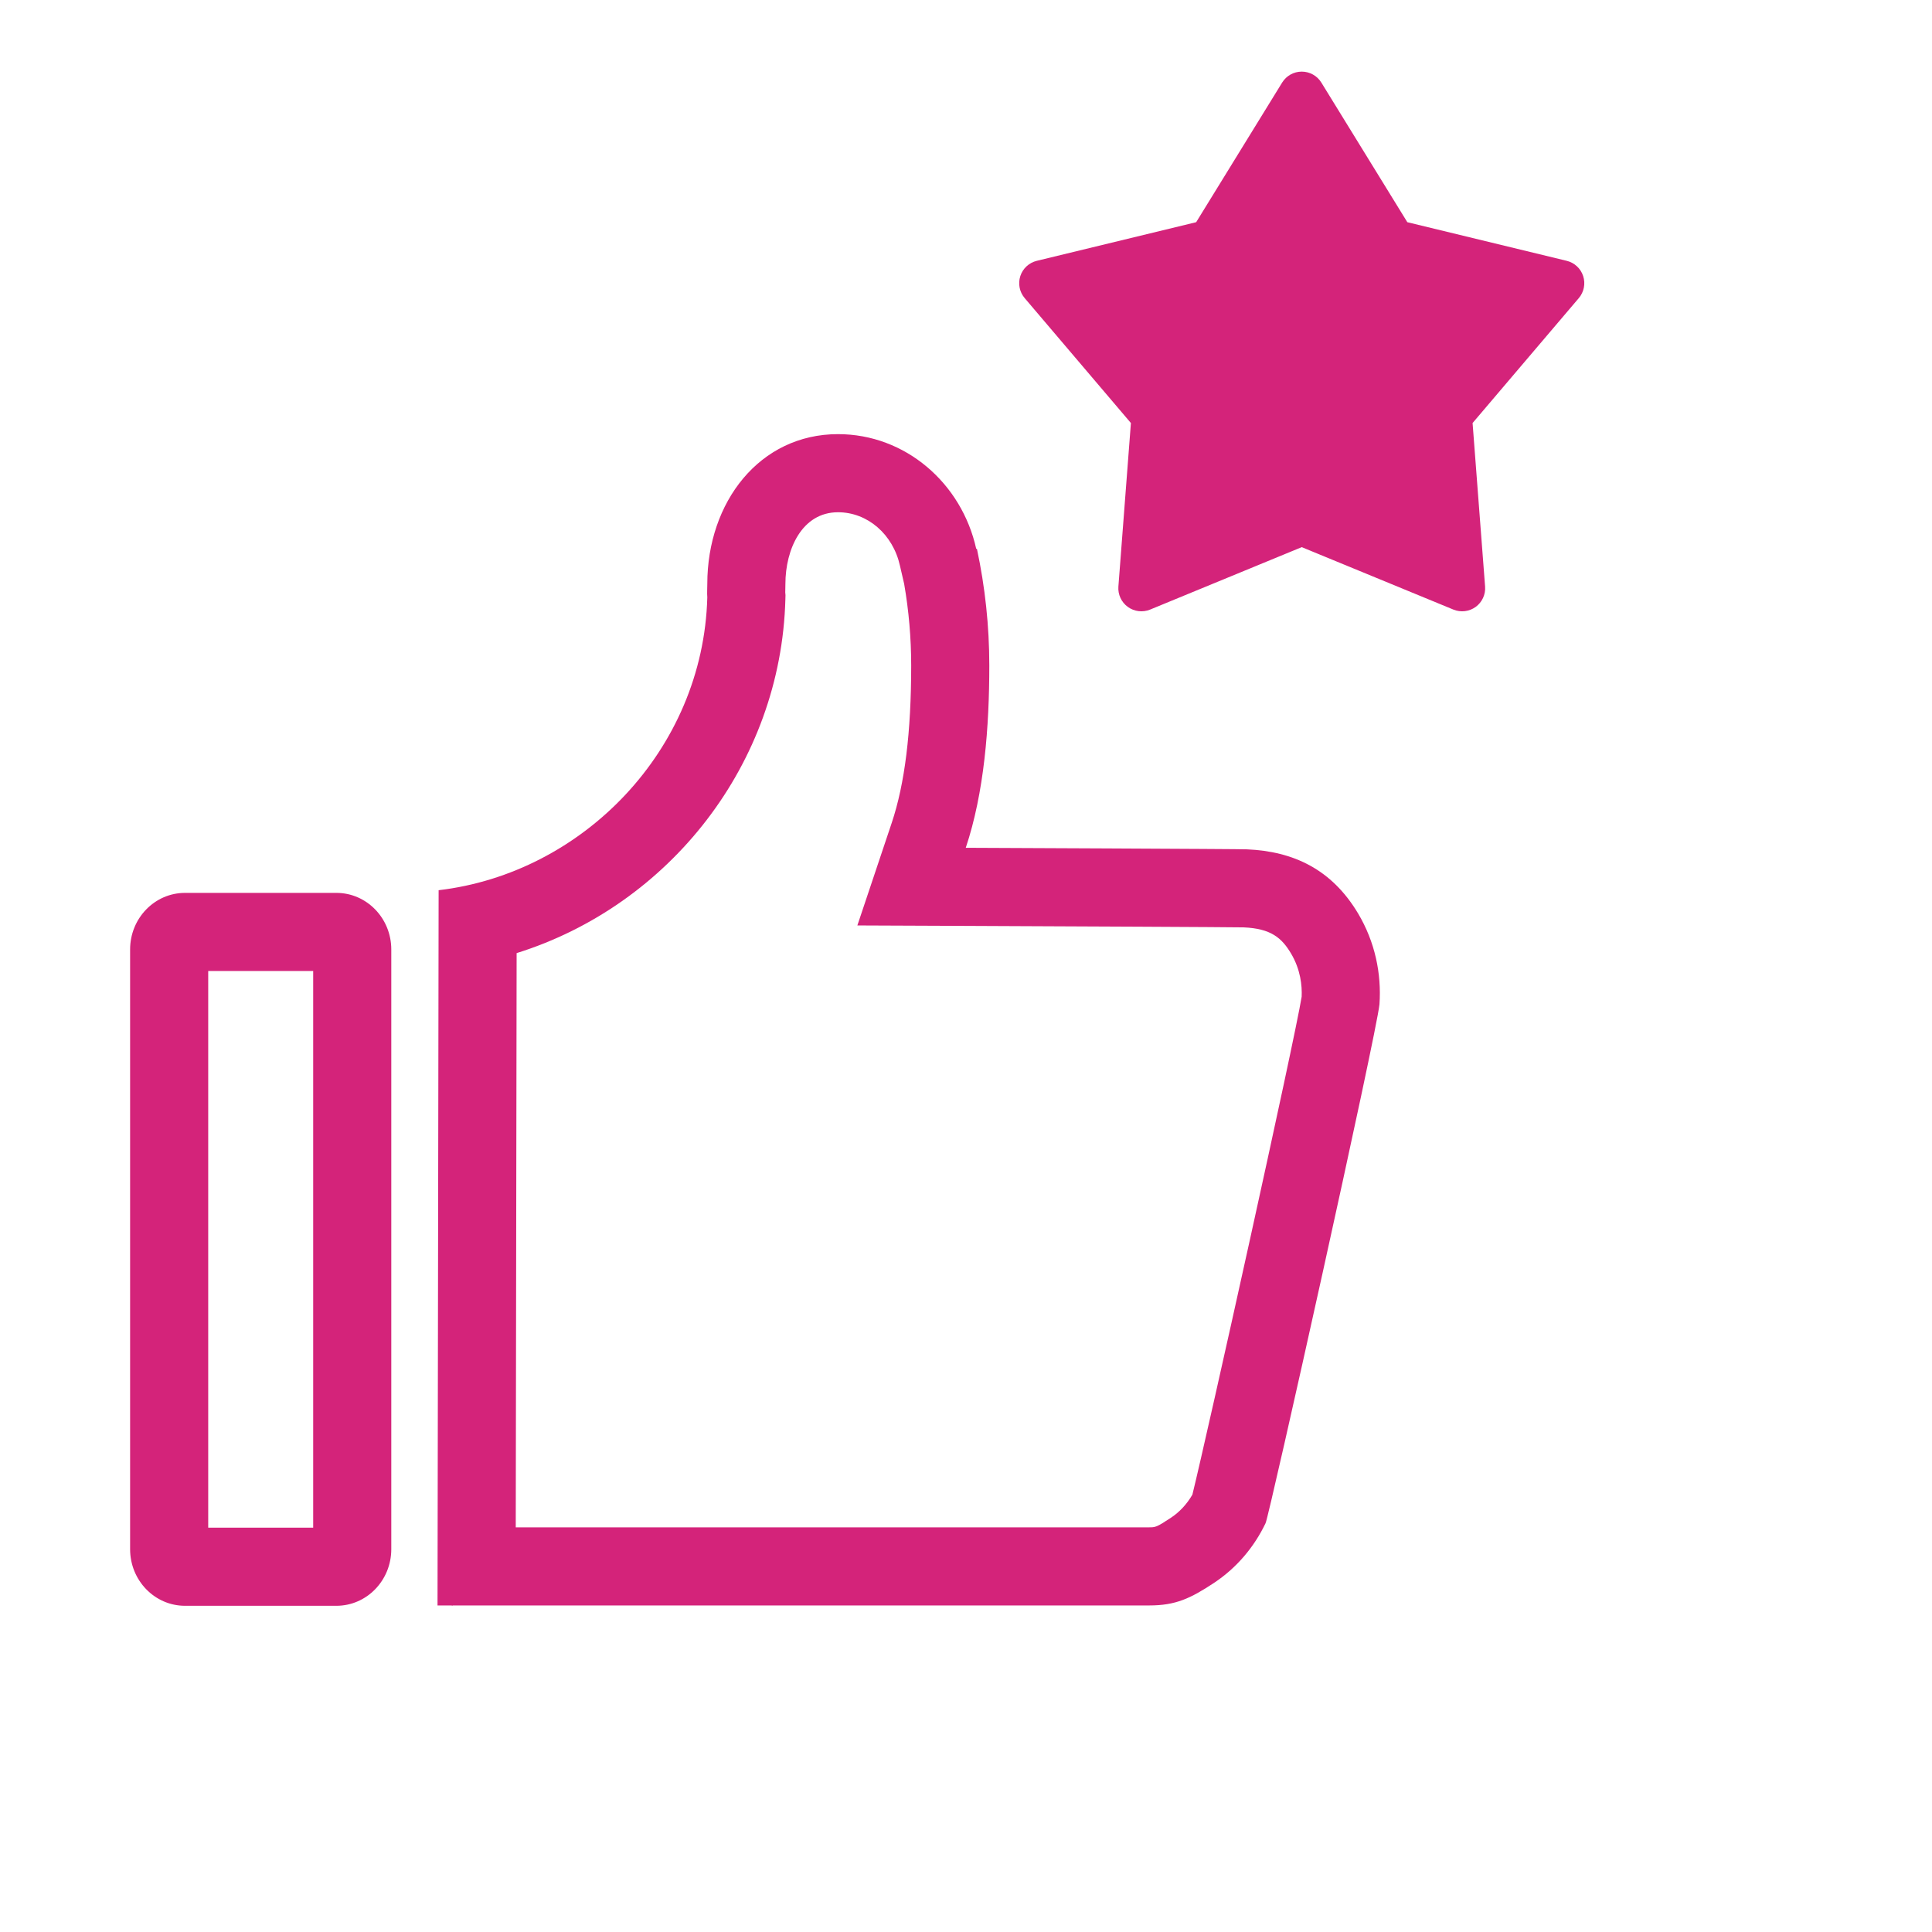
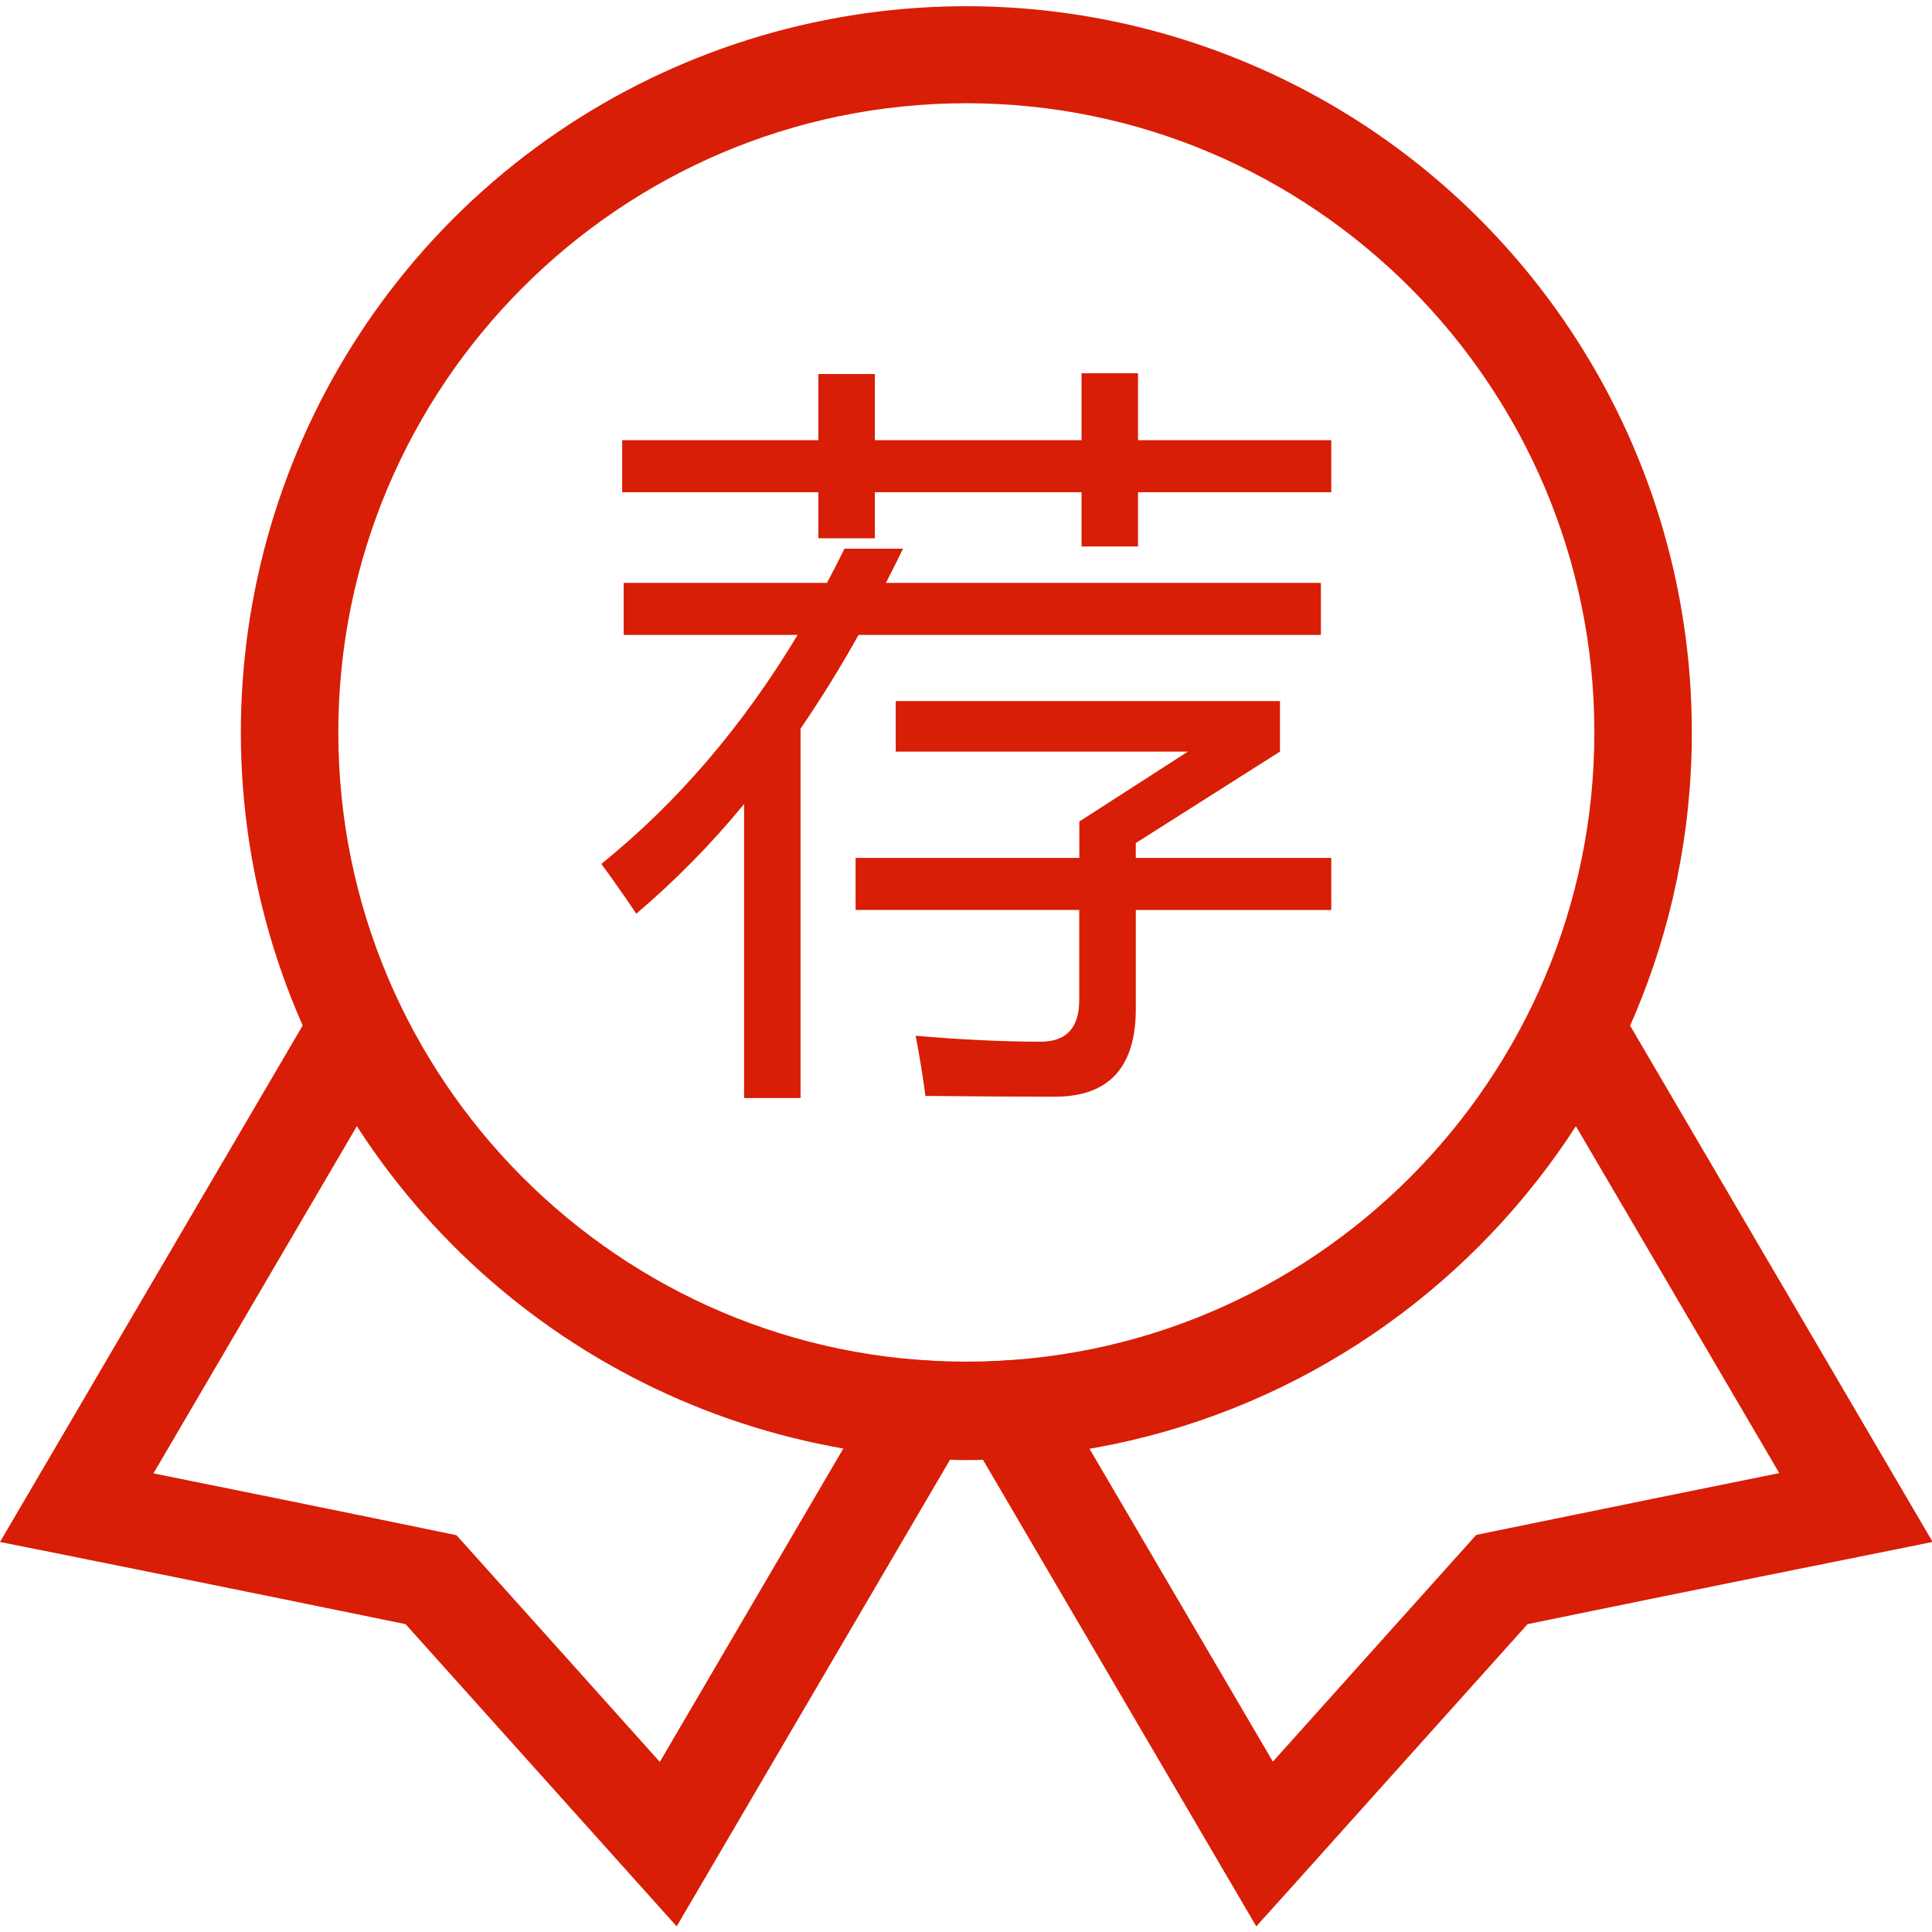
- <svg xmlns="http://www.w3.org/2000/svg" t="1692262741961" class="icon" viewBox="0 0 1106 1024" version="1.1" p-id="87189" width="200" height="200">
-   <path d="M479.733 252.246c16.896 0 31.479 12.597 35.463 30.631l2.404 10.39a273.924 273.924 0 0 1 4.022 46.606c0 38.308-3.65 67.83-11.162 90.252l-19.65 58.657 61.863 0.26c59.706 0.252 150.511 0.68 159.262 0.847 15.642 0.667 21.805 6.008 27.133 14.95 5.44 9.158 6.368 18.307 6.087 24.738-4.057 25.169-54.148 251.03-62.555 285.048-3.1 5.37-7.282 9.893-12.164 13.148-8.42 5.575-8.973 5.575-12.8 5.575l-362.389 0.02 0.503-328.746c87.597-27.397 151.325-108.454 153.847-202.452l0.067-2.458-0.135-1.628 0.021-0.96 0.063-3.843c0.01-19.766 9.435-41.035 30.119-41.035M179.284 514.857v318.684h-60.088V514.857h60.088M479.732 207.53c-44.893 0-74.827 38.912-74.827 85.747 0 2.639-0.21 5.164 0 7.69-2.35 87.58-71.518 157.986-153.809 167.643l-0.63 409.473h8.034c-0.012-0.013 0.084-0.021 0.373-0.021 0.303 0 0.395 0.008 0.382 0.02l398.386-0.02h0.252c15.038 0 23.53-3.94 37.225-13.005 13.054-8.703 22.929-20.609 29.363-34.065 1.783-2.702 63.628-280.561 65.21-297.052 1.238-17.584-2.58-35.773-12.178-51.932-15.135-25.404-37.12-35.668-63.72-36.793-1.38-0.214-160.93-0.885-160.93-0.885 10.562-31.54 13.477-69.131 13.477-104.456a318.725 318.725 0 0 0-7.085-66.69l-0.395 0.042c-8.318-37.632-40.555-65.696-79.127-65.696zM192.557 470.144h-86.636c-17.374 0-31.44 14.514-31.44 32.406v343.303c0 17.886 14.066 32.405 31.44 32.405h86.636c17.376 0 31.441-14.515 31.441-32.405v-343.3c0-17.895-14.061-32.408-31.44-32.408z m66.708 407.938h-0.755c0.008 0.013 0.075 0.025 0.159 0.042-0.063 0.025-0.06 0.034 0 0.034a2.853 2.853 0 0 0 0.214-0.013 3.356 3.356 0 0 0 0.226 0.013c0.068 0 0.076-0.013 0-0.034a0.654 0.654 0 0 0 0.156-0.042z m647.044-761.04a13.171 13.171 0 0 0-9.425-8.734l-91.24-22.11L756.42 6.26a13.18 13.18 0 0 0-22.434 0l-49.222 79.937-91.238 22.115a13.171 13.171 0 0 0-6.934 21.34l60.812 71.518-7.164 93.604a13.19 13.19 0 0 0 18.155 13.19l86.809-35.742 86.808 35.74a13.197 13.197 0 0 0 12.757-1.527 13.163 13.163 0 0 0 5.39-11.661l-7.16-93.604 60.812-71.518a13.171 13.171 0 0 0 2.496-12.61z" p-id="87190" fill="#d4237a" />
+ <svg xmlns="http://www.w3.org/2000/svg" t="1692855078630" class="icon" viewBox="0 0 1030 1024" version="1.1" p-id="24331" width="200" height="200">
+   <path d="M669.754 1024l-145.723-248.77c-5.707 0.26-11.849 0.26-17.556 0l-145.723 248.77-23.801-26.542s-59.365-66.217-120.742-134.586c-91.042-18.718-179.361-36.431-180.263-36.622L0 819.068l166.211-283.622 44.897 26.317-129.295 220.736c36.049 7.269 94.564 19.083 153.148 31.226l8.396 1.735 5.725 6.367c39.345 43.821 78.586 87.555 102.683 114.497l125.912-215.028 15.978 1.006 5.343 0.347c5.655 0.382 11.016 0.746 16.168 0.746s10.513-0.364 16.186-0.746l5.343-0.347 15.978-1.006 125.929 214.872c24.114-26.889 63.355-70.641 102.7-114.497l5.725-6.367 8.396-1.735c58.584-12.057 117.099-23.906 153.148-31.226L819.242 561.728l44.897-26.317 166.211 283.64-35.702 7.199c-0.902 0.173-89.221 17.903-180.263 36.622-61.377 68.351-120.725 134.586-120.742 134.586z" fill="#d81e06" p-id="24332" />
+   <path d="M515.183 774.97A387.641 387.641 0 0 1 241.658 113.525a386.86 386.86 0 0 1 660.299 273.96c0 213.675-173.515 387.485-386.774 387.485z m0-722.926c-184.583 0-334.816 150.476-334.816 335.441s150.164 335.441 334.816 335.441 334.816-150.476 334.816-335.441S699.731 52.044 515.183 52.044z" fill="#d81e06" p-id="24333" />
+   <path d="M332.492 307.753h108.39q4.823-9.038 9.316-18.233h31.226q-4.476 9.16-9.108 18.233h231.891v27.757H457.709q-14.85 26.56-30.914 49.928v196.952h-30.099v-156.739a454.899 454.899 0 0 1-57.474 58.463q-10.704-15.856-18.632-26.542 60.631-48.939 104.626-122.06h-92.725zM331.694 231.665h104.608v-35.268h30.116v35.268h110.177v-35.667h30.116v35.667h103.03v27.739h-103.03v28.936h-30.116v-28.936h-110.177v24.582H436.302v-24.582h-104.608v-27.739z" fill="#d81e06" p-id="24334" />
+   <path d="M456.131 454.379h119.285v-19.412l57.856-37.246h-155.75v-26.959h204.862v26.941l-76.869 48.748v7.928h104.227v27.757h-104.209v52.703q0 46.84-43.197 46.84-24.964 0-68.958-0.399-1.978-15.058-5.204-32.094 36.431 3.157 66.582 3.175 20.609 0 20.609-22.188v-48.054h-119.233v-27.757z" fill="#d81e06" p-id="24335" />
</svg>
